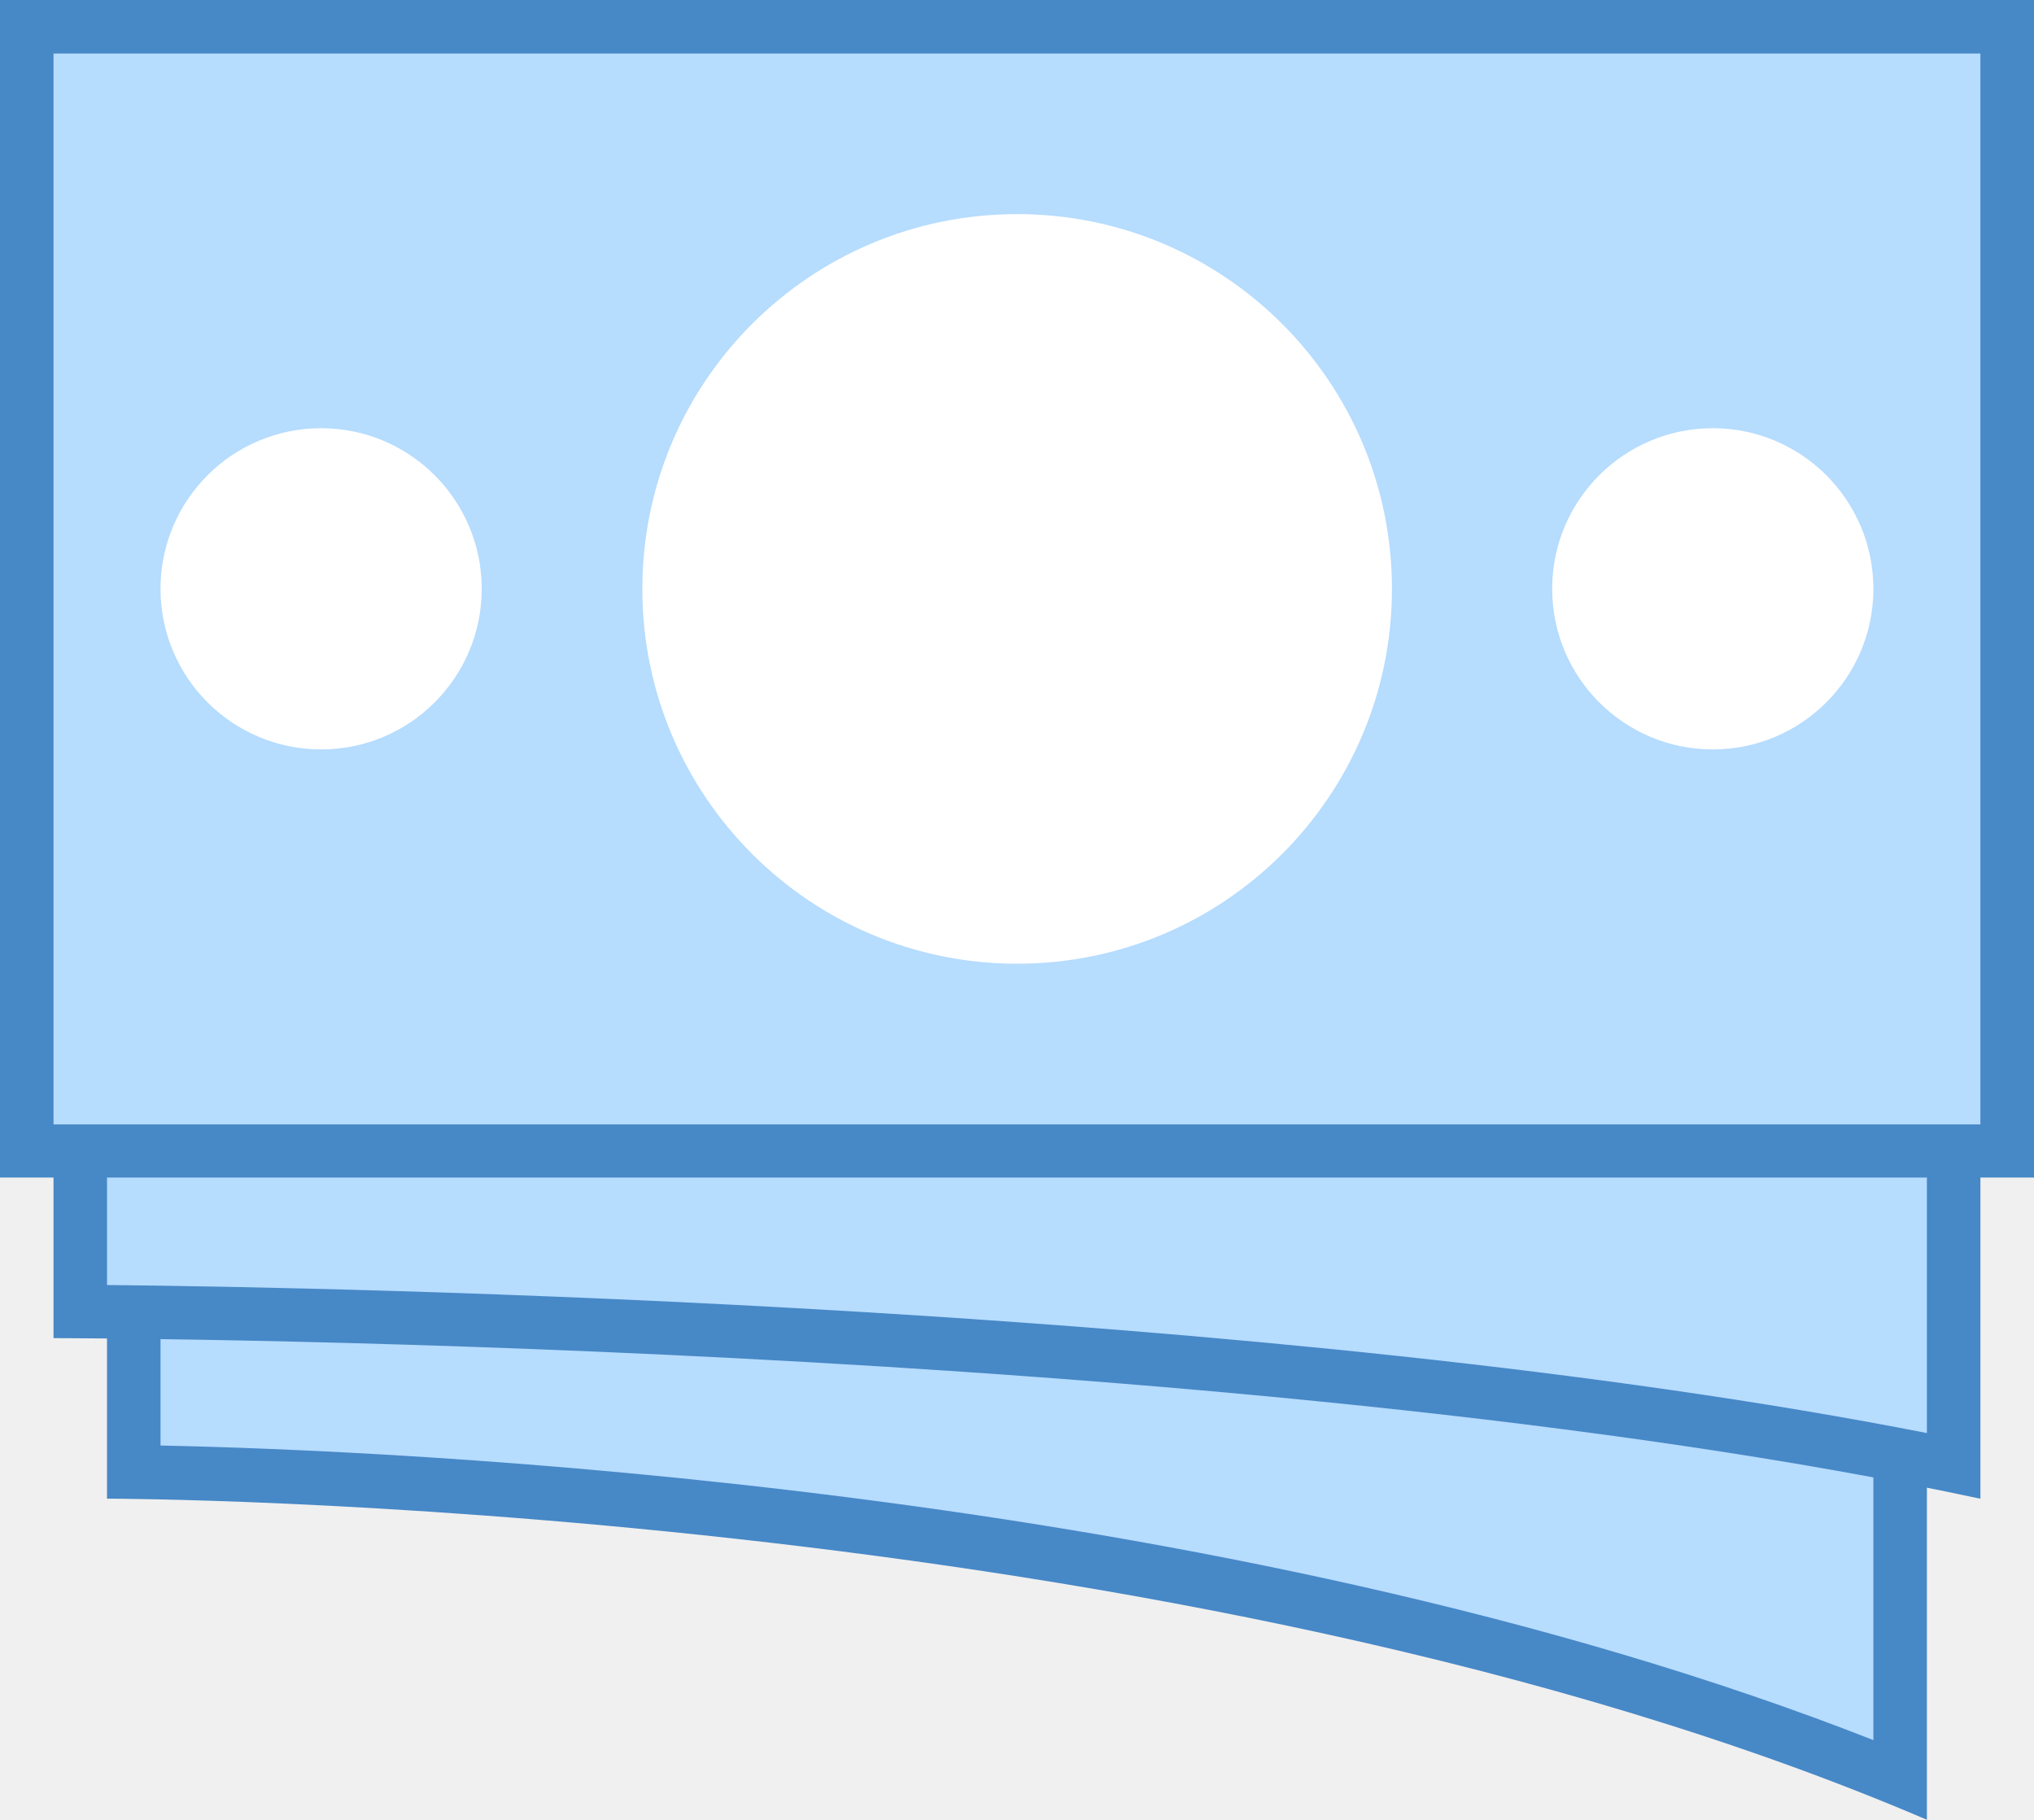
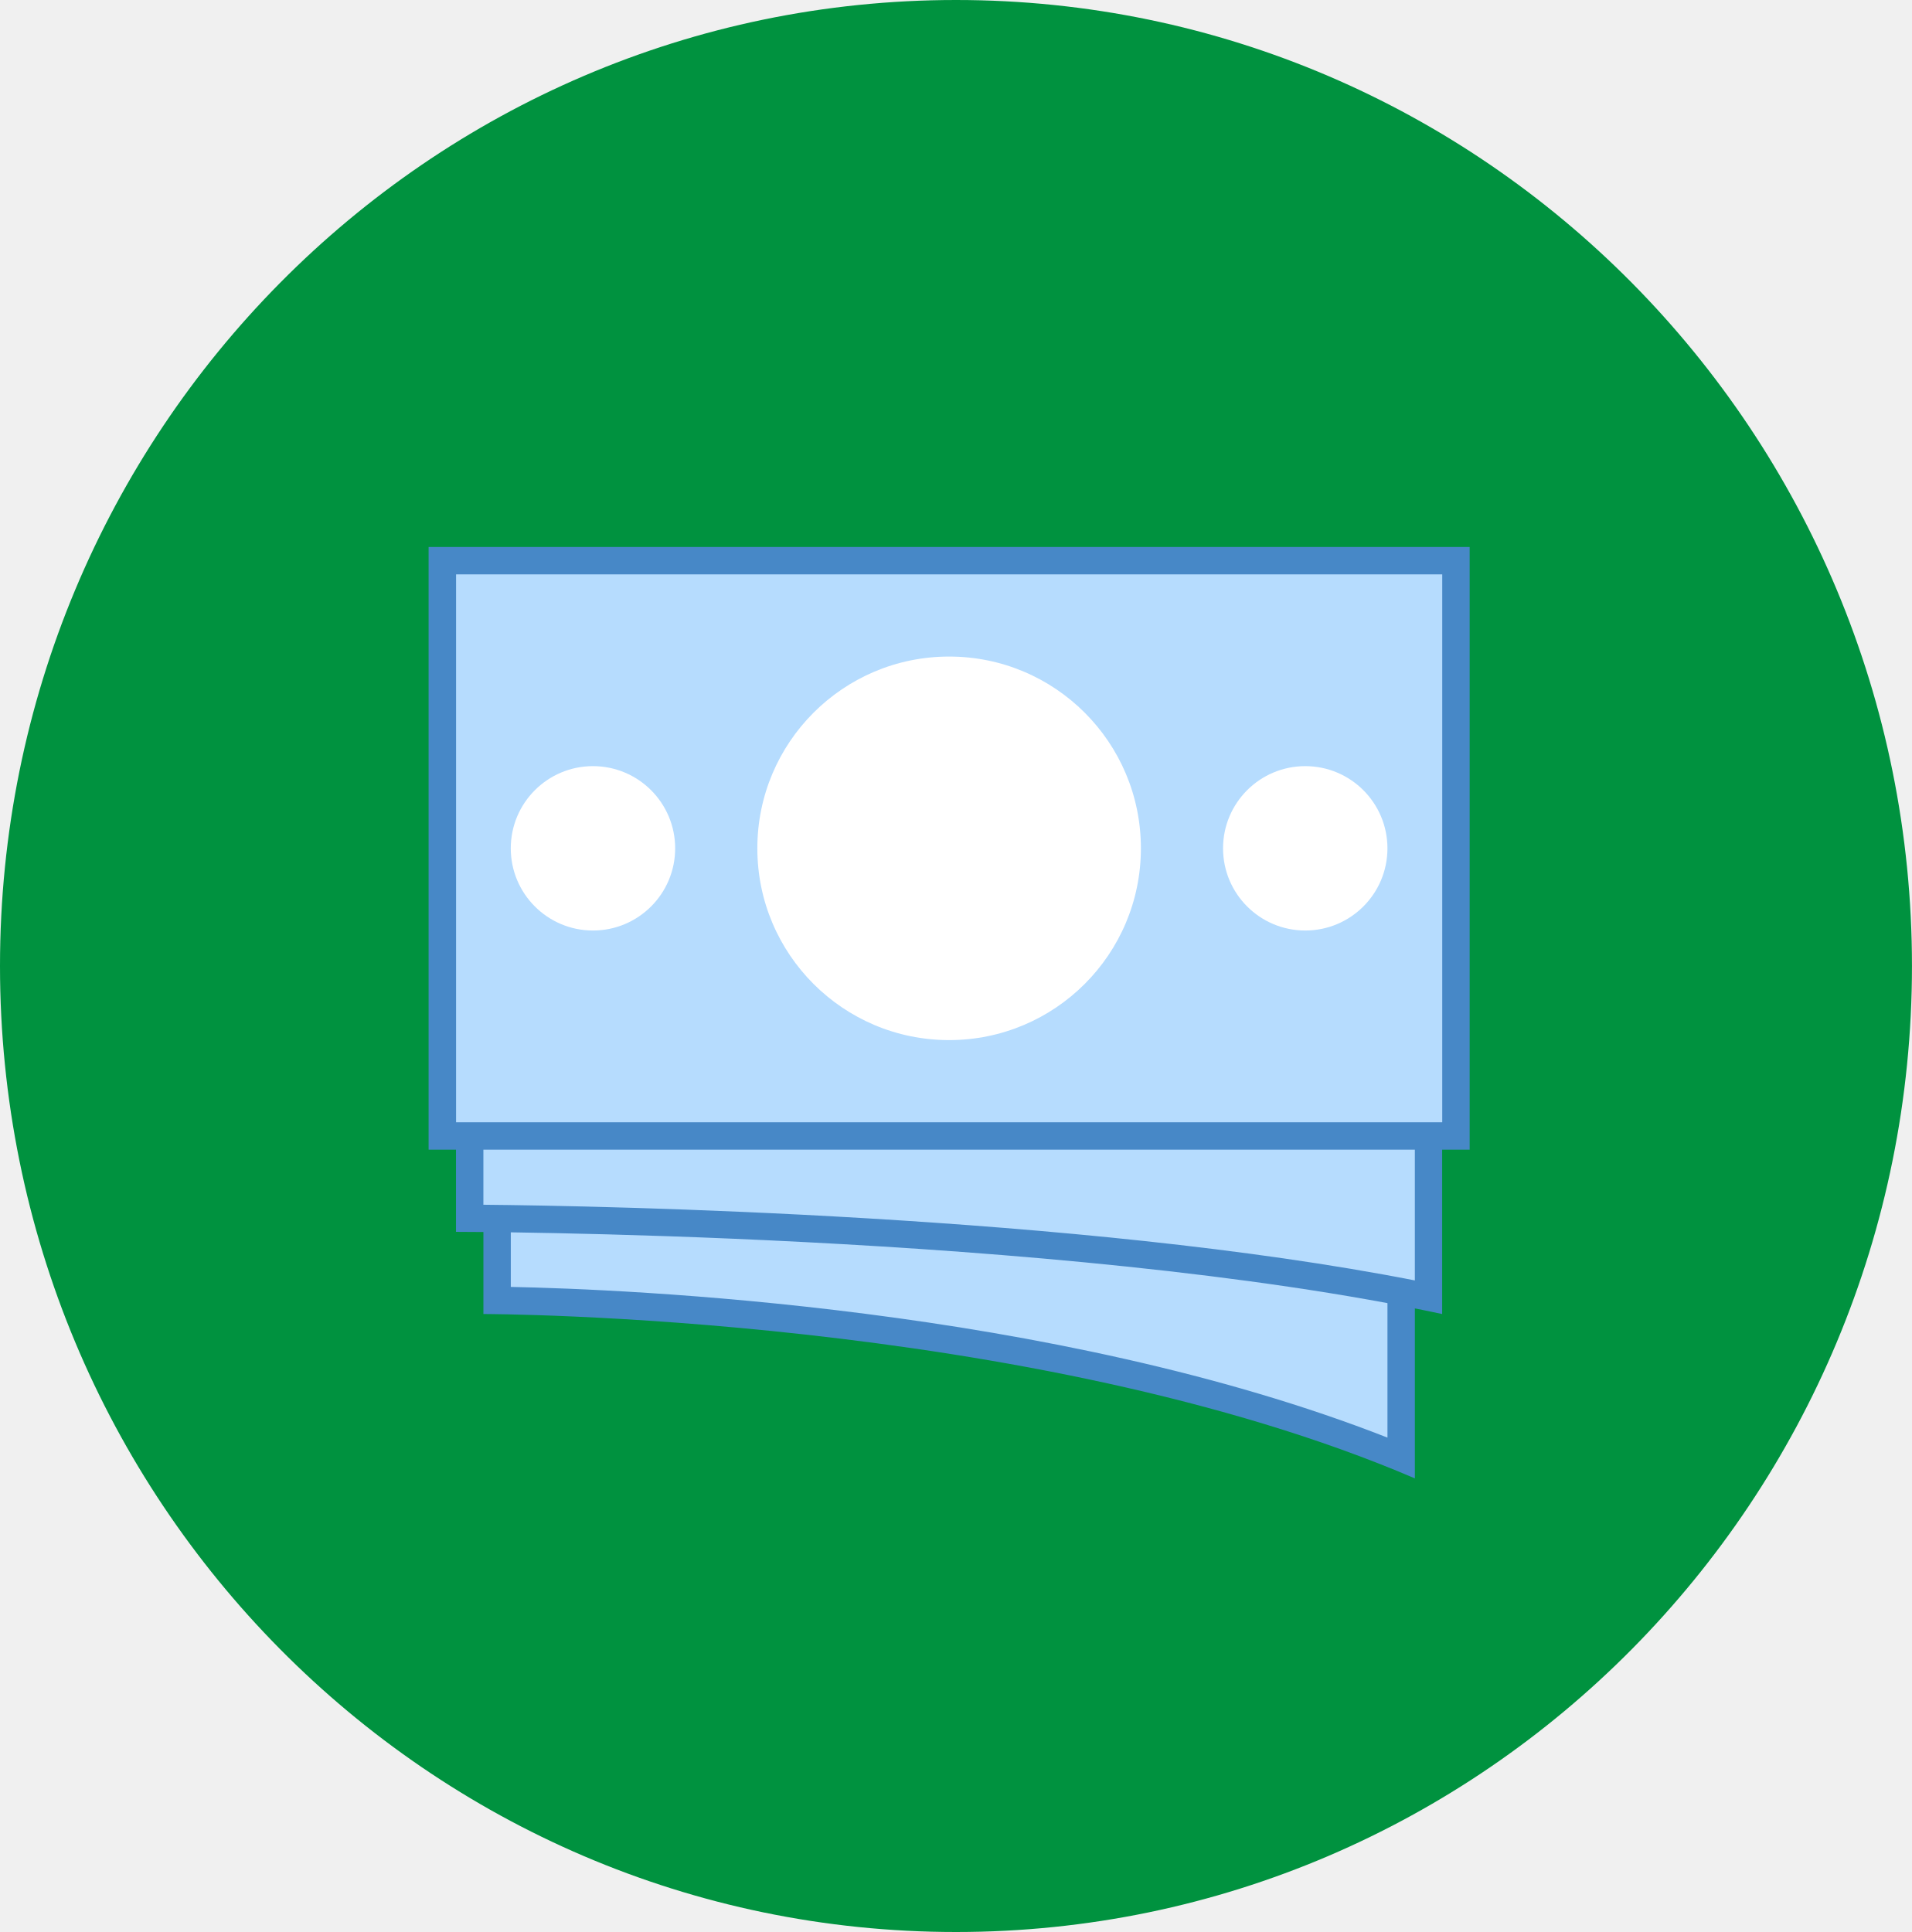
- <svg xmlns="http://www.w3.org/2000/svg" width="21.707" height="19.422" viewBox="0 0 21.707 19.422">
-   <g id="financial_assistance" transform="translate(-1 -4)">
-     <path id="Path_95" data-name="Path 95" d="M22.351,25.78C15.125,22.826,5.294,22.529,3.5,22.5v-12H22.351Z" transform="translate(-1.072 -2.787)" fill="#b6dcfe" />
-     <path id="Path_96" data-name="Path 96" d="M21.851,10.571V25.144C14.864,22.4,5.921,22.049,3.571,22V10.571H21.851M22.422,10H3V22.567s11.425,0,19.422,3.427Z" transform="translate(-0.858 -2.573)" fill="#4788c7" />
-     <path id="Path_97" data-name="Path 97" d="M22.493,21.143C15.223,19.654,4.39,19.511,2.5,19.5V7.5H22.493Z" transform="translate(-0.643 -1.501)" fill="#b6dcfe" />
-     <path id="Path_98" data-name="Path 98" d="M21.993,7.571V20.58C15.013,19.21,5.046,19.025,2.571,19V7.571H21.993M22.564,7H2V19.567s12.567,0,20.564,1.714Z" transform="translate(-0.429 -1.286)" fill="#4788c7" />
-     <path id="Path_99" data-name="Path 99" d="M1.5,4.5H22.635v12H1.5Z" transform="translate(-0.214 -0.214)" fill="#b6dcfe" />
-     <path id="Path_100" data-name="Path 100" d="M22.135,4.571V16H1.571V4.571H22.135M22.707,4H1V16.567H22.707Z" transform="translate(0 0)" fill="#4788c7" />
-     <path id="Path_101" data-name="Path 101" d="M21,12a4,4,0,1,1-4-4A4,4,0,0,1,21,12Z" transform="translate(-5.145 -1.715)" fill="#fff" />
-     <path id="Path_102" data-name="Path 102" d="M33.427,13.714A1.714,1.714,0,1,1,31.714,12,1.714,1.714,0,0,1,33.427,13.714Z" transform="translate(-12.434 -3.43)" fill="#fff" />
-     <path id="Path_103" data-name="Path 103" d="M7.427,13.714A1.714,1.714,0,1,1,5.714,12,1.714,1.714,0,0,1,7.427,13.714Z" transform="translate(-1.286 -3.43)" fill="#fff" />
+ <svg xmlns="http://www.w3.org/2000/svg" width="95" height="96" viewBox="0 0 95 96">
+   <g id="financial.assistance" transform="translate(-0.5 0.277)">
+     <ellipse id="Ellipse_3" data-name="Ellipse 3" cx="47.5" cy="48" rx="47.5" ry="48" transform="translate(0.5 -0.277)" fill="#00923f" />
+     <g id="Group_140" data-name="Group 140" transform="translate(21.796 26.902)">
+       <path id="Path_95" data-name="Path 95" d="M48.42,46.913C31.2,39.873,7.775,39.166,3.5,39.1V10.5H48.42Z" transform="translate(-0.097 -1.652)" fill="#b6dcfe" />
+       <path id="Path_96" data-name="Path 96" d="M47.92,11.361V46.088C31.272,39.559,9.96,38.713,4.361,38.6V11.361H47.92M49.282,10H3V39.947s27.225,0,46.282,8.167Z" transform="translate(-0.277 -1.833)" fill="#4788c7" />
+       <path id="Path_97" data-name="Path 97" d="M50.143,40.01C32.819,36.463,7,36.123,2.5,36.091V7.5H50.143Z" transform="translate(-0.458 -2.736)" fill="#b6dcfe" />
+       <path id="Path_98" data-name="Path 98" d="M49.643,8.361v31C33.01,36.1,9.258,35.655,3.361,35.6V8.361H49.643M51,7H2V36.947s29.947,0,49,4.084Z" transform="translate(-0.639 -2.916)" fill="#4788c7" />
+       <path id="Path_99" data-name="Path 99" d="M1.5,4.5H51.865V33.086H1.5Z" transform="translate(-0.819 -3.819)" fill="#b6dcfe" />
+       <path id="Path_100" data-name="Path 100" d="M51.365,5.361V32.586h-49V5.361h49M52.727,4H1V33.947H52.727Z" transform="translate(-1 -4)" fill="#4788c7" />
+       <path id="Path_101" data-name="Path 101" d="M32.057,17.529A9.529,9.529,0,1,1,22.529,8,9.526,9.526,0,0,1,32.057,17.529Z" transform="translate(3.335 -2.555)" fill="#fff" />
+       <path id="Path_102" data-name="Path 102" d="M38.167,16.084A4.084,4.084,0,1,1,34.084,12,4.085,4.085,0,0,1,38.167,16.084Z" transform="translate(9.475 -1.11)" fill="#fff" />
+       <path id="Path_103" data-name="Path 103" d="M12.167,16.084A4.084,4.084,0,1,1,8.084,12,4.085,4.085,0,0,1,12.167,16.084Z" transform="translate(0.084 -1.11)" fill="#fff" />
+     </g>
  </g>
</svg>
